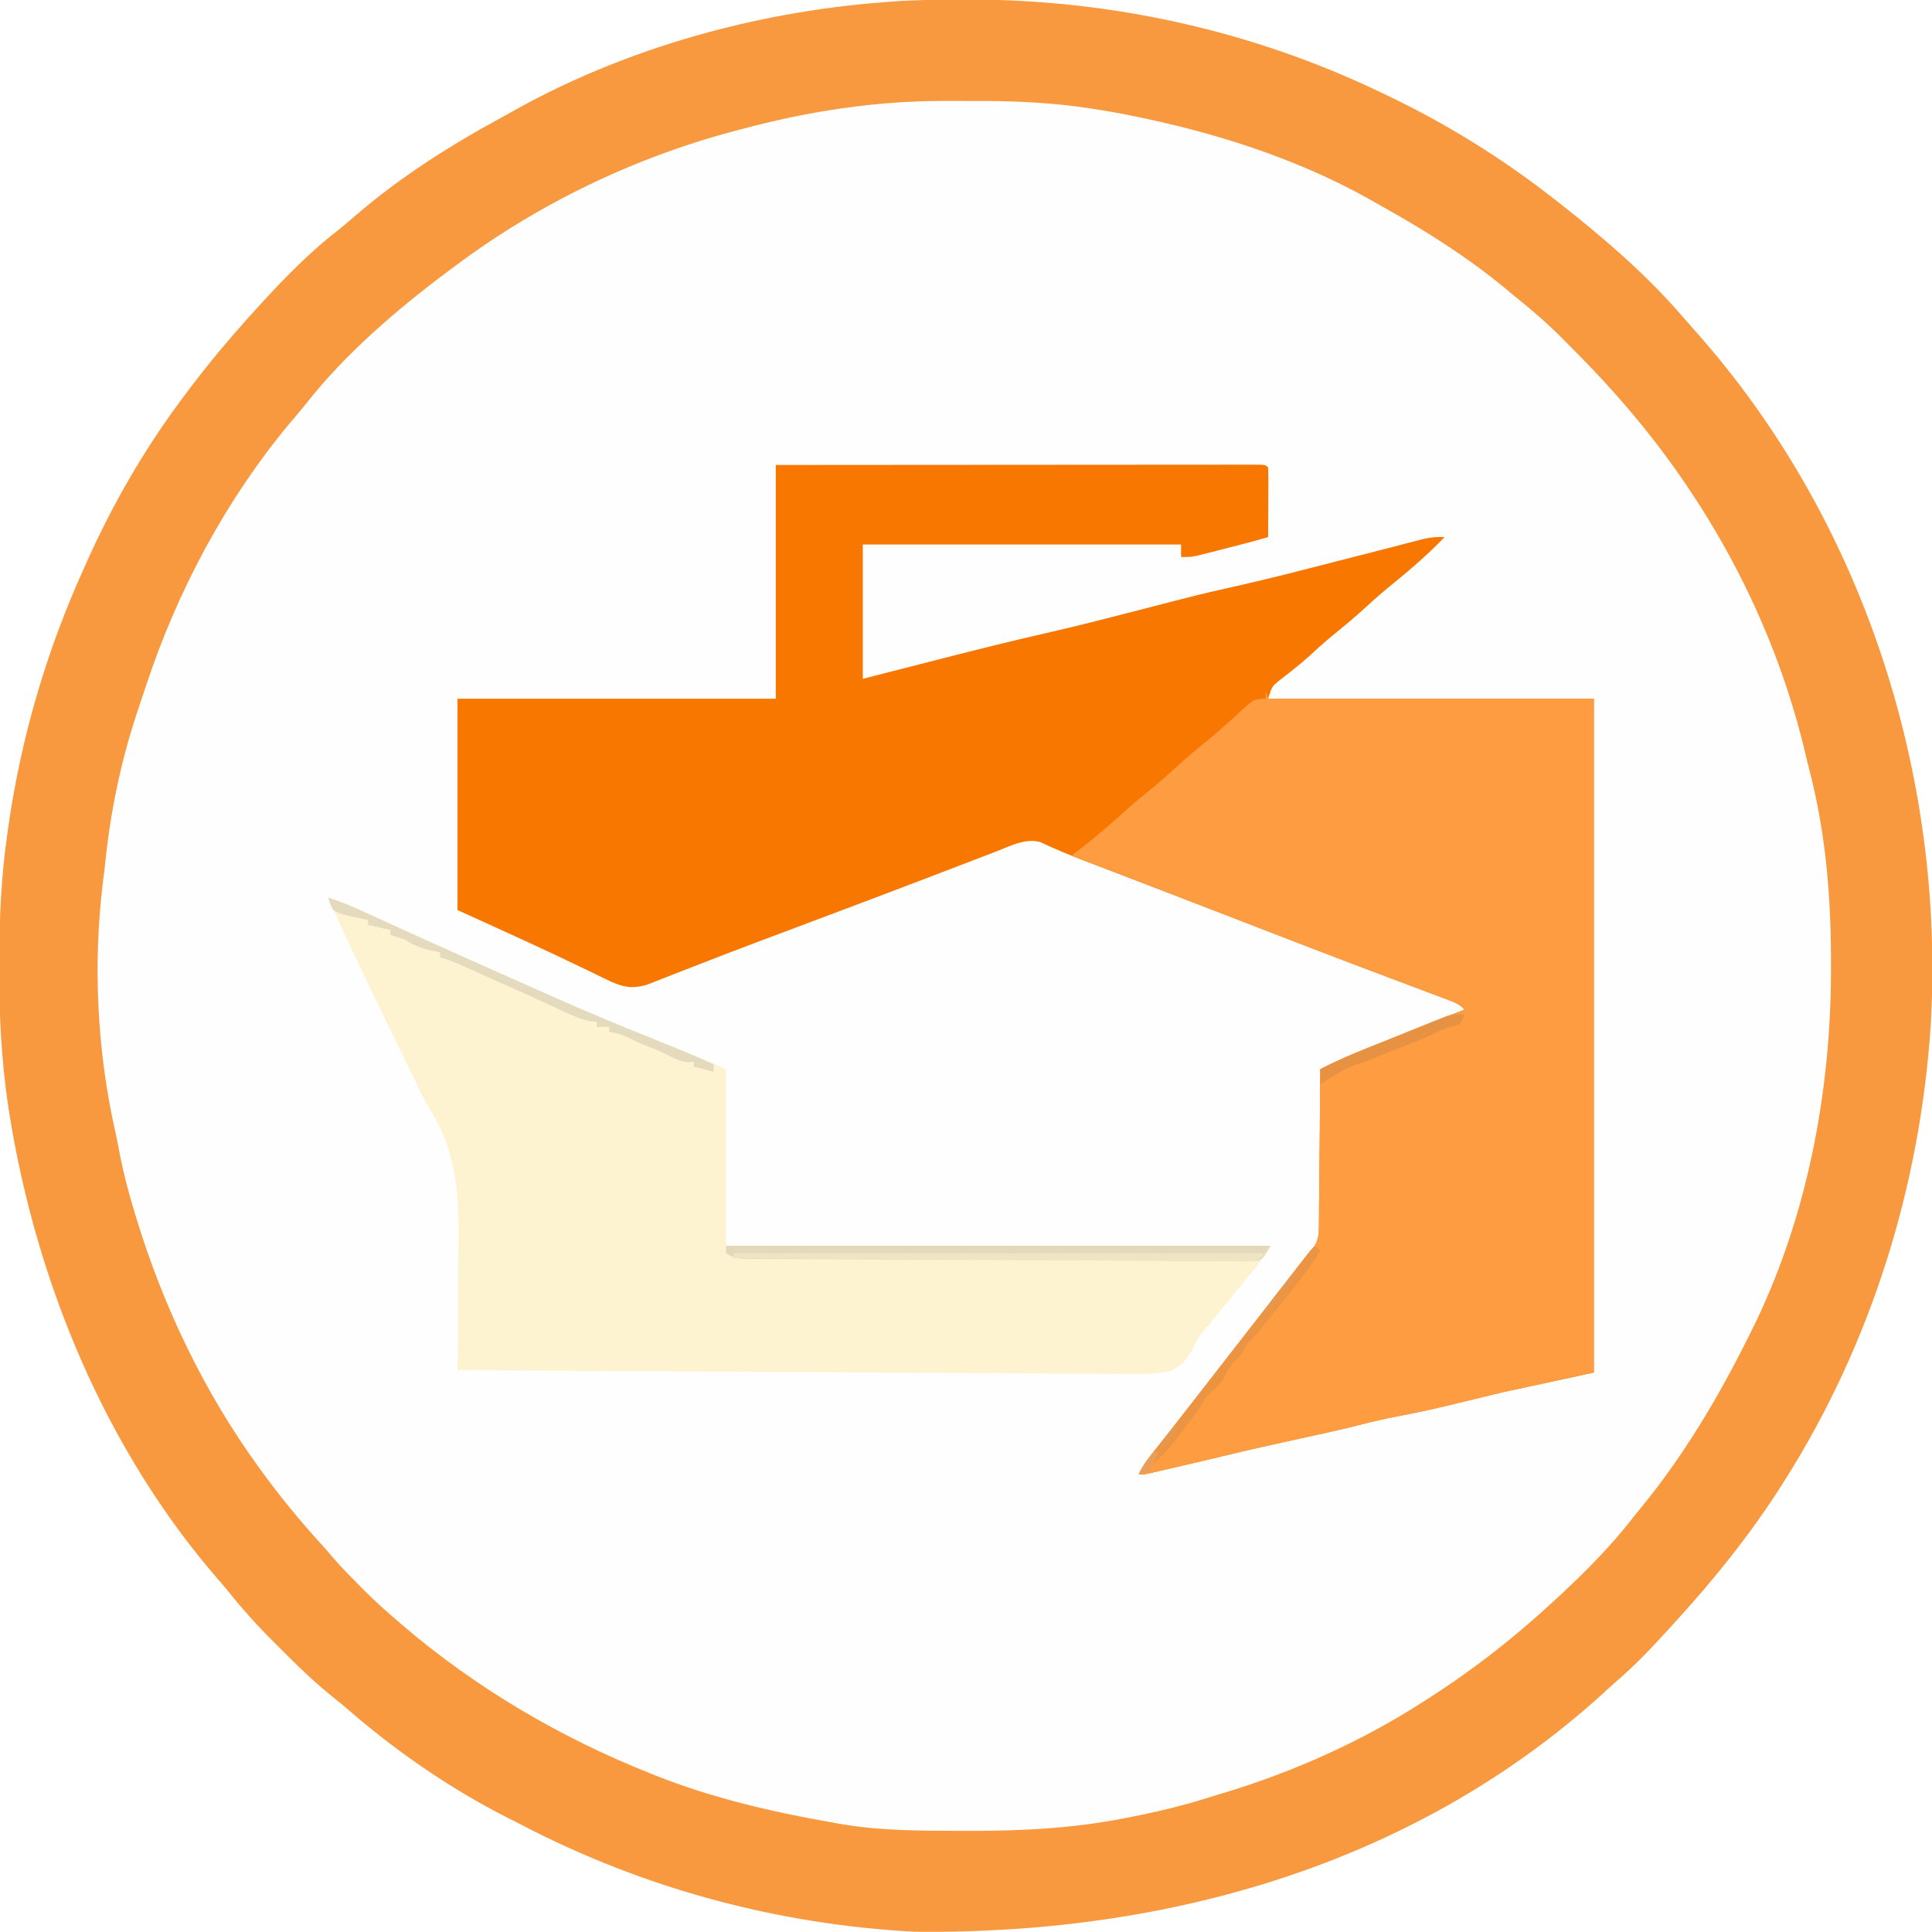
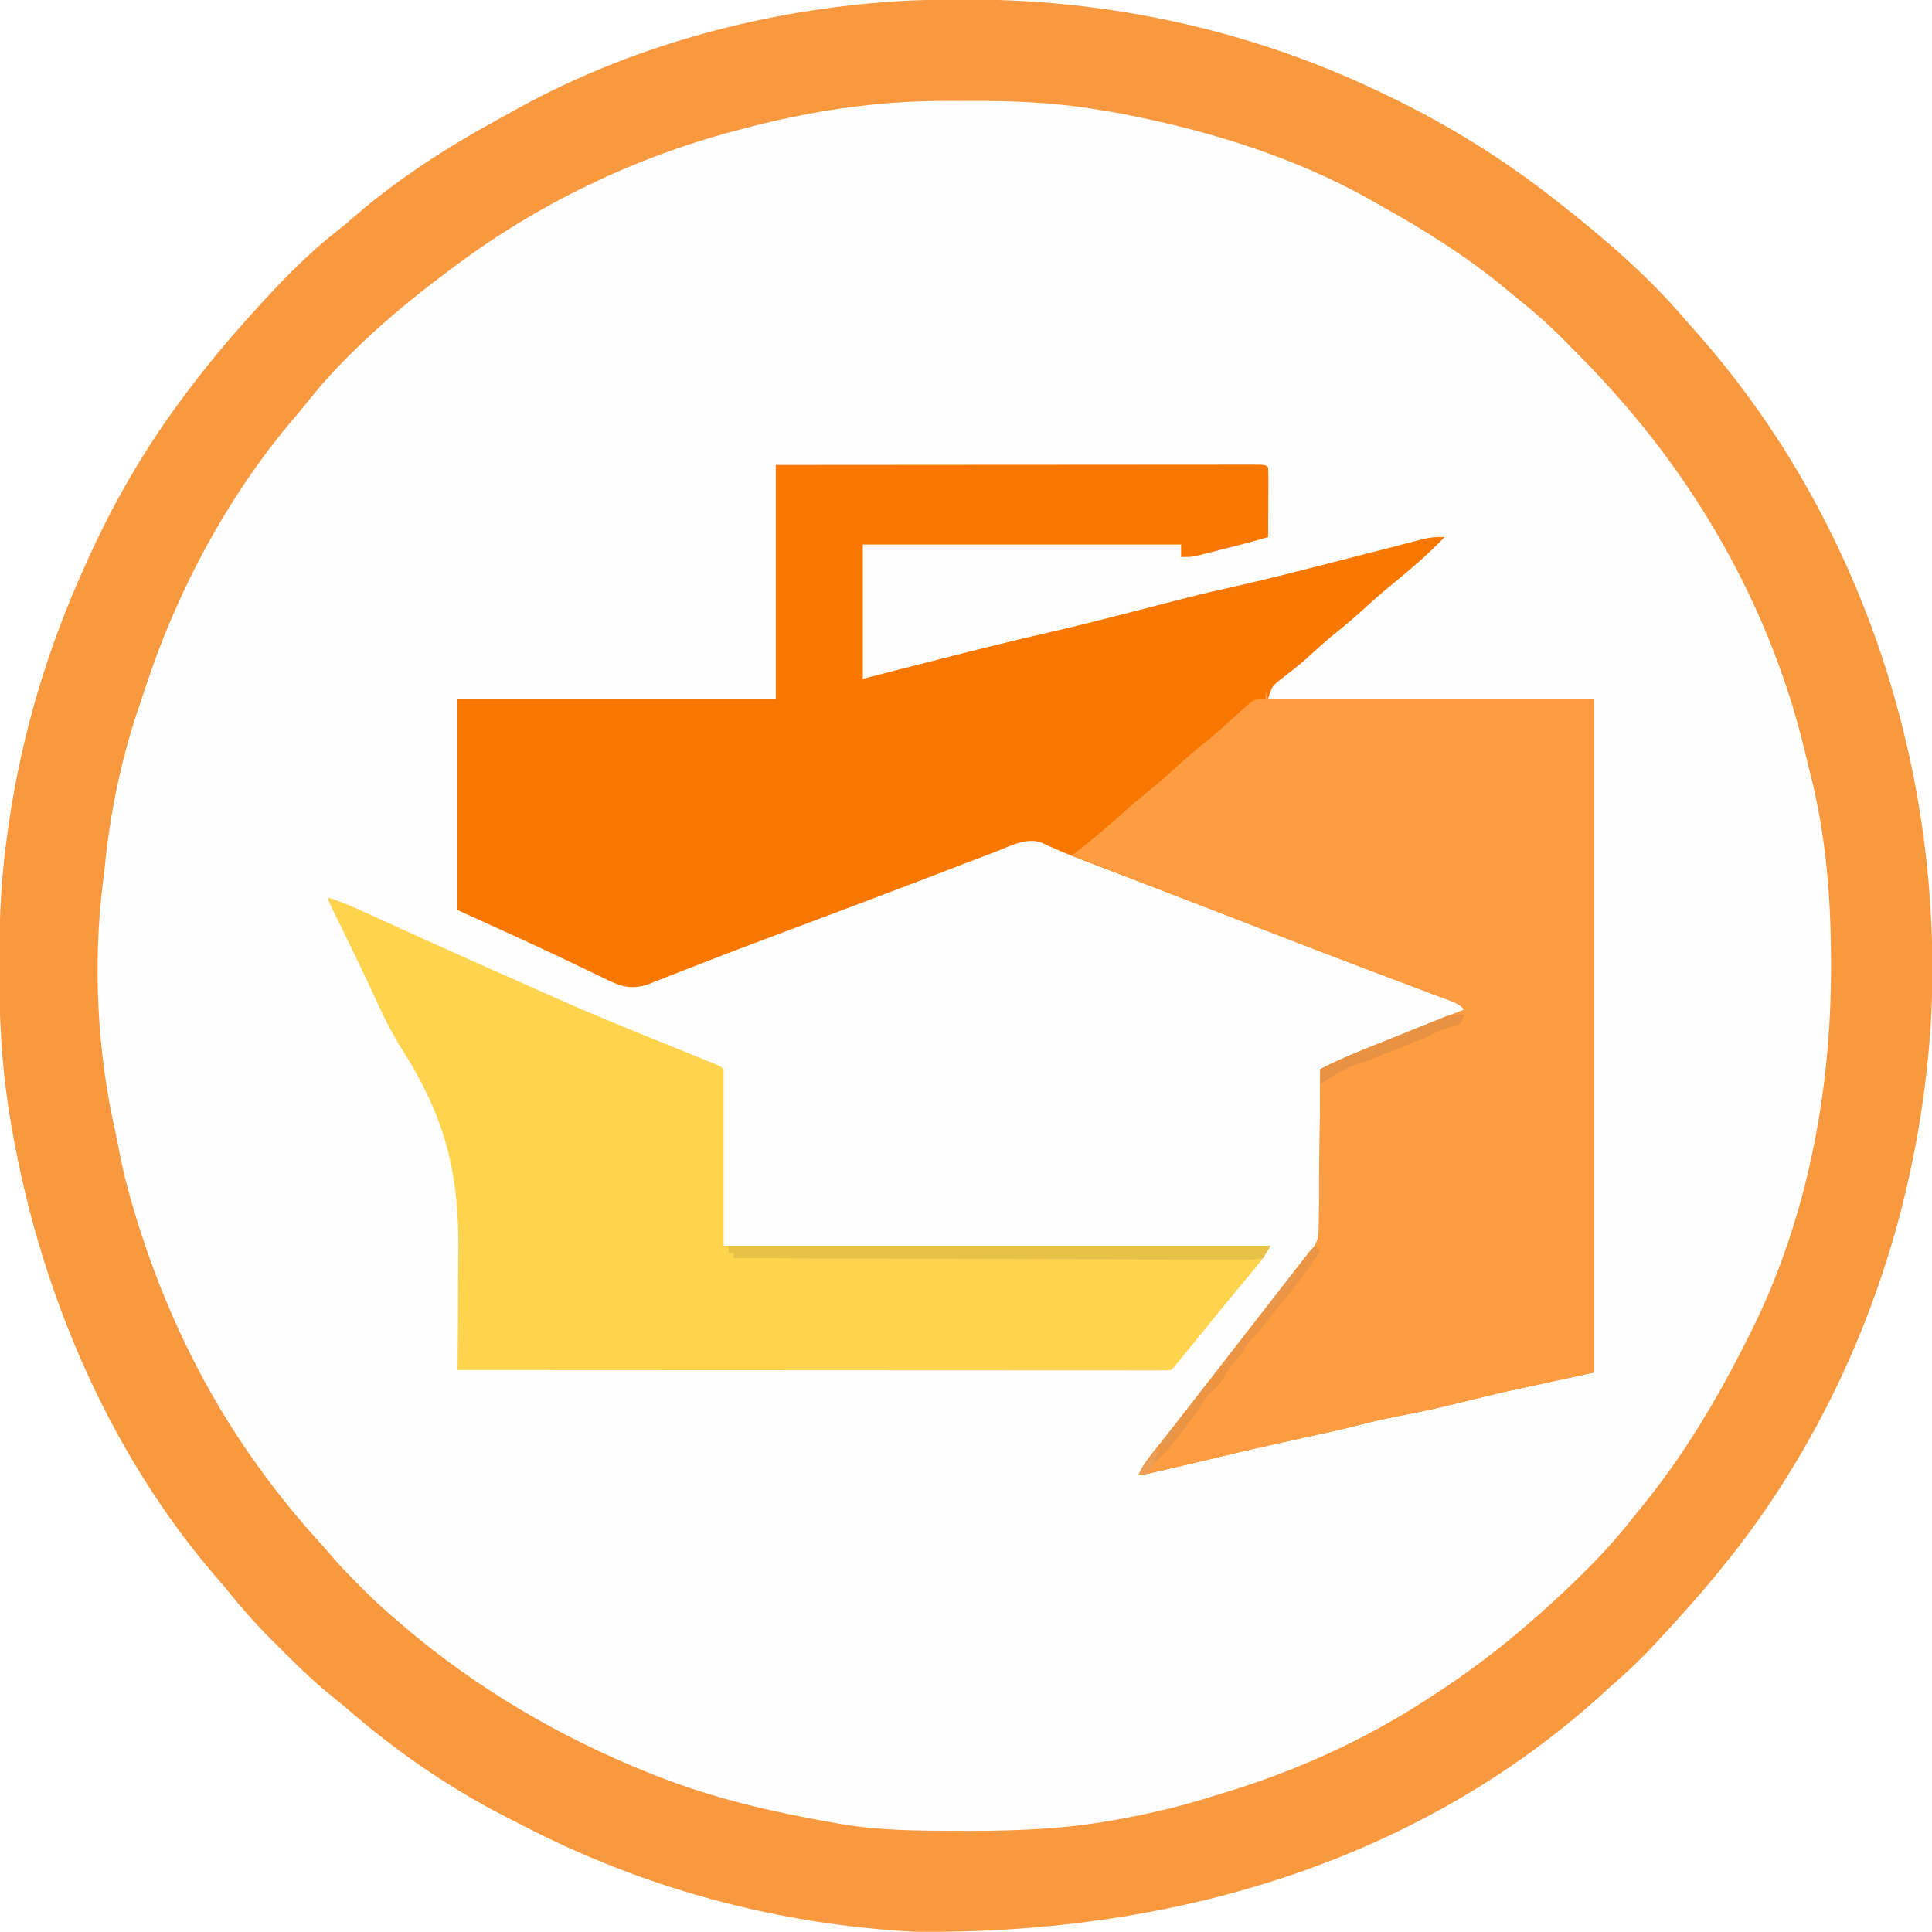
<svg xmlns="http://www.w3.org/2000/svg" version="1.1" width="777" height="777">
  <path d="M0 0 C0.856 0.001 1.713 0.002 2.595 0.003 C59.477 0.137 115.759 12.573 167.125 37.188 C168.021 37.613 168.917 38.038 169.84 38.476 C193.7 49.868 216.317 63.855 237.125 80.188 C237.933 80.815 238.741 81.443 239.574 82.09 C257.067 95.864 274.532 110.83 289.039 127.766 C290.661 129.649 292.302 131.508 293.961 133.359 C361.387 209.112 394.459 311.878 388.609 412.615 C384.287 477.349 364.772 540.249 330.125 595.188 C329.693 595.874 329.26 596.561 328.815 597.268 C316.307 616.939 301.83 635.002 286.125 652.188 C285.206 653.2 284.286 654.213 283.367 655.227 C276.638 662.627 269.858 669.791 262.27 676.32 C259.974 678.319 257.74 680.377 255.5 682.438 C184.58 746.244 88.59 778.294 -20.151 777.084 C-75.271 774.148 -129.008 759.681 -177.967 734.176 C-179.923 733.163 -181.89 732.172 -183.859 731.184 C-207.361 719.237 -229.274 704.026 -249.106 686.686 C-250.462 685.538 -251.843 684.419 -253.234 683.314 C-260.383 677.622 -266.887 671.485 -273.319 665.004 C-274.998 663.314 -276.688 661.635 -278.379 659.957 C-285.003 653.341 -291.048 646.523 -296.875 639.188 C-297.81 638.086 -298.751 636.989 -299.703 635.902 C-345.268 583.649 -373.317 515.925 -384.125 447.938 C-384.352 446.523 -384.352 446.523 -384.583 445.079 C-387.345 426.509 -388.258 407.879 -388.188 389.125 C-388.185 387.6 -388.185 387.6 -388.182 386.044 C-388.131 368.917 -387.334 352.159 -384.875 335.188 C-384.709 334.012 -384.542 332.837 -384.371 331.626 C-379.138 295.756 -368.888 261.179 -353.875 228.188 C-353.277 226.85 -353.277 226.85 -352.667 225.485 C-342.673 203.236 -330.355 181.834 -315.875 162.188 C-315.369 161.5 -314.863 160.813 -314.342 160.105 C-306.929 150.107 -299.133 140.498 -290.875 131.188 C-290.041 130.241 -289.207 129.295 -288.348 128.32 C-277.222 115.944 -265.607 103.439 -252.449 93.203 C-250.035 91.313 -247.72 89.337 -245.409 87.323 C-227.333 71.642 -206.91 58.689 -185.912 47.298 C-183.823 46.159 -181.75 44.996 -179.676 43.832 C-135.536 19.441 -84.008 5.156 -33.875 1.188 C-32.827 1.101 -31.778 1.015 -30.698 0.927 C-20.458 0.158 -10.265 -0.015 0 0 Z " fill="#FEFEFE" transform="translate(387.875,-0.1875)" />
  <path d="M0 0 C0.856 0.001 1.713 0.002 2.595 0.003 C59.477 0.137 115.759 12.573 167.125 37.188 C168.021 37.613 168.917 38.038 169.84 38.476 C193.7 49.868 216.317 63.855 237.125 80.188 C237.933 80.815 238.741 81.443 239.574 82.09 C257.067 95.864 274.532 110.83 289.039 127.766 C290.661 129.649 292.302 131.508 293.961 133.359 C361.387 209.112 394.459 311.878 388.609 412.615 C384.287 477.349 364.772 540.249 330.125 595.188 C329.693 595.874 329.26 596.561 328.815 597.268 C316.307 616.939 301.83 635.002 286.125 652.188 C285.206 653.2 284.286 654.213 283.367 655.227 C276.638 662.627 269.858 669.791 262.27 676.32 C259.974 678.319 257.74 680.377 255.5 682.438 C184.58 746.244 88.59 778.294 -20.151 777.084 C-75.271 774.148 -129.008 759.681 -177.967 734.176 C-179.923 733.163 -181.89 732.172 -183.859 731.184 C-207.361 719.237 -229.274 704.026 -249.106 686.686 C-250.462 685.538 -251.843 684.419 -253.234 683.314 C-260.383 677.622 -266.887 671.485 -273.319 665.004 C-274.998 663.314 -276.688 661.635 -278.379 659.957 C-285.003 653.341 -291.048 646.523 -296.875 639.188 C-297.81 638.086 -298.751 636.989 -299.703 635.902 C-345.268 583.649 -373.317 515.925 -384.125 447.938 C-384.352 446.523 -384.352 446.523 -384.583 445.079 C-387.345 426.509 -388.258 407.879 -388.188 389.125 C-388.185 387.6 -388.185 387.6 -388.182 386.044 C-388.131 368.917 -387.334 352.159 -384.875 335.188 C-384.709 334.012 -384.542 332.837 -384.371 331.626 C-379.138 295.756 -368.888 261.179 -353.875 228.188 C-353.277 226.85 -353.277 226.85 -352.667 225.485 C-342.673 203.236 -330.355 181.834 -315.875 162.188 C-315.369 161.5 -314.863 160.813 -314.342 160.105 C-306.929 150.107 -299.133 140.498 -290.875 131.188 C-290.041 130.241 -289.207 129.295 -288.348 128.32 C-277.222 115.944 -265.607 103.439 -252.449 93.203 C-250.035 91.313 -247.72 89.337 -245.409 87.323 C-227.333 71.642 -206.91 58.689 -185.912 47.298 C-183.823 46.159 -181.75 44.996 -179.676 43.832 C-135.536 19.441 -84.008 5.156 -33.875 1.188 C-32.827 1.101 -31.778 1.015 -30.698 0.927 C-20.458 0.158 -10.265 -0.015 0 0 Z M-89.875 52.188 C-90.649 52.391 -91.422 52.594 -92.219 52.803 C-132.715 63.513 -171.322 82.074 -204.875 107.188 C-205.458 107.62 -206.041 108.053 -206.641 108.499 C-227.599 124.107 -248.574 141.944 -264.781 162.535 C-267.012 165.361 -269.344 168.08 -271.688 170.812 C-296.968 201.203 -316.458 237.735 -328.875 275.188 C-329.157 276.01 -329.44 276.832 -329.73 277.68 C-330.469 279.842 -331.172 282.014 -331.875 284.188 C-332.231 285.237 -332.587 286.286 -332.953 287.367 C-339.383 306.943 -343.49 326.934 -345.583 347.419 C-345.852 349.97 -346.166 352.511 -346.496 355.055 C-350.545 388.1 -348.819 423.209 -341.433 455.614 C-340.731 458.851 -340.125 462.103 -339.504 465.355 C-338.003 472.886 -336.038 480.211 -333.812 487.562 C-333.619 488.203 -333.426 488.844 -333.226 489.504 C-322.358 525.3 -305.89 559.888 -283.875 590.188 C-283.477 590.737 -283.079 591.287 -282.668 591.854 C-275.299 601.976 -267.411 611.623 -258.973 620.871 C-257.169 622.863 -255.424 624.888 -253.688 626.938 C-250.263 630.866 -246.613 634.558 -242.938 638.25 C-242.364 638.828 -241.791 639.406 -241.2 640.001 C-236.923 644.263 -232.461 648.262 -227.875 652.188 C-227.247 652.728 -226.618 653.268 -225.971 653.825 C-196.469 679.02 -162.883 698.805 -126.875 713.188 C-126.098 713.5 -125.32 713.813 -124.52 714.135 C-101.423 723.326 -77.318 728.93 -52.875 733.188 C-51.37 733.459 -51.37 733.459 -49.834 733.735 C-33.73 736.511 -17.543 736.469 -1.25 736.5 C0.361 736.506 0.361 736.506 2.004 736.511 C22.957 736.549 43.725 735.515 64.312 731.438 C64.981 731.309 65.649 731.18 66.337 731.047 C77.279 728.937 88.021 726.324 98.65 722.964 C100.473 722.392 102.302 721.836 104.133 721.29 C132.446 712.798 160.287 700.265 185.125 684.188 C185.72 683.807 186.314 683.427 186.927 683.035 C201.803 673.491 215.863 662.868 229.125 651.188 C230.051 650.374 230.976 649.561 231.93 648.723 C245.187 636.806 258.237 624.331 269.125 610.188 C270.058 609.04 270.994 607.896 271.934 606.754 C289.218 585.664 302.978 562.556 315.125 538.188 C315.524 537.398 315.924 536.608 316.335 535.794 C338.78 490.915 348.584 439.385 348.5 389.562 C348.5 387.82 348.5 387.82 348.499 386.043 C348.452 360.063 346.345 335.013 339.792 309.781 C339.103 307.101 338.461 304.412 337.824 301.719 C325.134 249.183 298.816 200.632 263.125 160.188 C262.481 159.456 261.837 158.724 261.173 157.97 C255.401 151.48 249.388 145.267 243.25 139.125 C242.333 138.196 241.417 137.267 240.473 136.311 C234.336 130.161 227.924 124.589 221.125 119.188 C219.916 118.187 218.71 117.184 217.508 116.176 C202.246 103.561 185.526 92.993 168.248 83.372 C166.329 82.302 164.424 81.212 162.52 80.117 C132.908 63.588 99.592 53.14 66.438 46.562 C65.472 46.368 64.506 46.174 63.511 45.974 C60.058 45.317 56.597 44.733 53.125 44.188 C52.315 44.059 51.505 43.931 50.67 43.798 C34.9 41.374 19.368 40.716 3.425 40.796 C-0.372 40.812 -4.168 40.796 -7.965 40.777 C-35.979 40.753 -62.862 44.948 -89.875 52.188 Z " fill="#F8993F" transform="translate(387.875,-0.1875)" />
  <path d="M0 0 C49.362 -0.04 49.362 -0.04 69.979 -0.049 C84.238 -0.055 98.498 -0.062 112.757 -0.075 C123.14 -0.085 133.523 -0.092 143.906 -0.094 C149.408 -0.095 154.909 -0.098 160.411 -0.106 C165.582 -0.112 170.754 -0.115 175.926 -0.113 C177.83 -0.113 179.734 -0.115 181.638 -0.119 C184.226 -0.124 186.813 -0.123 189.401 -0.12 C190.164 -0.123 190.928 -0.126 191.715 -0.129 C196.886 -0.114 196.886 -0.114 198 1 C198.088 3.073 198.107 5.148 198.098 7.223 C198.094 8.483 198.091 9.743 198.088 11.041 C198.08 12.382 198.071 13.722 198.062 15.062 C198.057 16.407 198.053 17.751 198.049 19.096 C198.037 22.397 198.021 25.699 198 29 C191.644 30.868 185.235 32.505 178.812 34.125 C177.733 34.402 176.653 34.679 175.541 34.965 C173.984 35.357 173.984 35.357 172.395 35.758 C171.455 35.996 170.515 36.235 169.546 36.481 C167 37 167 37 163 37 C163 35.35 163 33.7 163 32 C120.76 32 78.52 32 35 32 C35 49.82 35 67.64 35 86 C38.957 84.987 42.915 83.974 46.992 82.93 C50.232 82.102 53.471 81.275 56.711 80.449 C60.085 79.588 63.458 78.726 66.831 77.861 C81.366 74.136 95.912 70.513 110.545 67.189 C121.168 64.762 131.716 62.064 142.266 59.336 C170.911 51.932 170.911 51.932 180.963 49.68 C190.451 47.555 199.9 45.307 209.32 42.898 C210.436 42.614 211.552 42.33 212.702 42.038 C219.477 40.311 226.25 38.575 233.023 36.837 C236.127 36.041 239.232 35.246 242.337 34.452 C245.872 33.548 249.406 32.634 252.937 31.712 C254.372 31.342 255.807 30.972 257.242 30.602 C258.445 30.288 259.647 29.974 260.886 29.651 C263.707 29.061 266.132 28.862 269 29 C262.608 35.605 255.708 41.662 248.562 47.438 C244.759 50.513 241.099 53.688 237.5 57 C233.03 61.114 228.41 64.971 223.684 68.785 C220.204 71.657 216.887 74.687 213.562 77.734 C209.927 80.949 206.099 83.907 202.25 86.859 C199.542 89.138 199.542 89.138 198 94 C241.23 94 284.46 94 329 94 C329 183.43 329 272.86 329 365 C310.685 368.96 310.685 368.96 292 373 C280.707 375.72 280.707 375.72 269.422 378.473 C262.891 380.053 256.328 381.391 249.731 382.66 C245.027 383.571 240.392 384.613 235.75 385.812 C227.651 387.901 219.486 389.668 211.312 391.438 C200.603 393.758 189.922 396.163 179.27 398.734 C172.792 400.297 166.303 401.807 159.812 403.312 C158.67 403.579 157.527 403.846 156.35 404.121 C155.292 404.366 154.234 404.611 153.145 404.863 C152.199 405.083 151.254 405.302 150.281 405.529 C148 406 148 406 146 406 C147.663 402.175 150.158 399.1 152.75 395.875 C153.749 394.618 154.748 393.36 155.746 392.102 C156.276 391.435 156.805 390.769 157.351 390.083 C160.195 386.49 163.003 382.869 165.812 379.25 C167.006 377.714 168.2 376.177 169.395 374.641 C169.991 373.873 170.587 373.105 171.202 372.314 C174.133 368.542 177.067 364.771 180 361 C181.167 359.5 182.333 358 183.5 356.5 C190.5 347.5 190.5 347.5 192.253 345.247 C193.41 343.758 194.568 342.269 195.726 340.781 C198.778 336.856 201.832 332.931 204.887 329.008 C205.523 328.191 206.159 327.373 206.814 326.531 C208.033 324.966 209.252 323.401 210.471 321.836 C211.02 321.13 211.57 320.423 212.137 319.695 C212.618 319.077 213.1 318.458 213.596 317.821 C214.291 316.92 214.291 316.92 215 316 C215.773 315.164 215.773 315.164 216.561 314.31 C218.513 311.176 218.399 308.893 218.432 305.212 C218.443 304.538 218.453 303.865 218.463 303.171 C218.493 300.952 218.503 298.734 218.512 296.516 C218.529 294.974 218.547 293.433 218.566 291.892 C218.614 287.841 218.643 283.79 218.67 279.74 C218.699 275.604 218.746 271.468 218.791 267.332 C218.877 259.221 218.944 251.111 219 243 C225.424 239.654 231.987 236.9 238.719 234.234 C239.817 233.796 240.916 233.358 242.047 232.906 C245.53 231.518 249.015 230.134 252.5 228.75 C254.873 227.805 257.245 226.86 259.617 225.914 C265.41 223.606 271.204 221.301 277 219 C274.935 216.935 273.768 216.382 271.088 215.378 C270.268 215.068 269.449 214.758 268.605 214.438 C267.252 213.935 267.252 213.935 265.871 213.422 C264.92 213.063 263.969 212.704 262.989 212.335 C260.908 211.551 258.826 210.769 256.744 209.989 C251.04 207.852 245.342 205.696 239.645 203.543 C237.848 202.865 237.848 202.865 236.015 202.173 C222.859 197.202 209.741 192.136 196.625 187.062 C191.863 185.221 187.102 183.38 182.34 181.539 C181.163 181.084 179.985 180.629 178.772 180.16 C170.271 176.874 161.764 173.601 153.254 170.336 C152.062 169.879 150.871 169.421 149.643 168.95 C142.755 166.306 142.755 166.306 135.866 163.666 C132.758 162.475 129.65 161.283 126.543 160.09 C125.116 159.544 125.116 159.544 123.659 158.988 C117.81 156.741 112.062 154.363 106.396 151.682 C100.442 149.987 94.414 153.198 88.902 155.34 C87.989 155.689 87.076 156.039 86.135 156.399 C84.13 157.167 82.126 157.937 80.123 158.709 C74.543 160.861 68.956 162.993 63.371 165.129 C61.558 165.823 61.558 165.823 59.708 166.531 C49.996 170.248 40.268 173.926 30.535 177.59 C29.79 177.87 29.045 178.151 28.277 178.44 C21.587 180.958 14.897 183.474 8.206 185.989 C4.712 187.303 1.219 188.618 -2.275 189.933 C-4.33 190.706 -6.386 191.478 -8.442 192.249 C-15.795 195.013 -23.129 197.822 -30.445 200.681 C-32.781 201.589 -35.117 202.497 -37.453 203.405 C-38.948 203.988 -40.443 204.576 -41.935 205.167 C-44.005 205.987 -46.079 206.795 -48.154 207.6 C-49.334 208.064 -50.514 208.529 -51.729 209.007 C-58.089 210.938 -61.987 209.883 -67.863 207.027 C-68.531 206.708 -69.199 206.388 -69.887 206.059 C-72.034 205.029 -74.174 203.984 -76.312 202.938 C-93.41 194.651 -110.691 186.868 -128 179 C-128 150.95 -128 122.9 -128 94 C-85.76 94 -43.52 94 0 94 C0 62.98 0 31.96 0 0 Z " fill="#F77701" transform="translate(312,187)" />
  <path d="M0 0 C0.495 1.485 0.495 1.485 1 3 C44.23 3 87.46 3 132 3 C132 92.43 132 181.86 132 274 C113.685 277.96 113.685 277.96 95 282 C83.707 284.72 83.707 284.72 72.422 287.473 C65.891 289.053 59.328 290.391 52.731 291.66 C48.027 292.571 43.392 293.613 38.75 294.812 C30.651 296.901 22.486 298.668 14.312 300.438 C3.603 302.758 -7.078 305.163 -17.73 307.734 C-24.208 309.297 -30.697 310.807 -37.188 312.312 C-38.33 312.579 -39.473 312.846 -40.65 313.121 C-41.708 313.366 -42.766 313.611 -43.855 313.863 C-44.801 314.083 -45.746 314.302 -46.719 314.529 C-49 315 -49 315 -51 315 C-49.337 311.175 -46.842 308.1 -44.25 304.875 C-43.251 303.618 -42.252 302.36 -41.254 301.102 C-40.724 300.435 -40.195 299.769 -39.649 299.083 C-36.805 295.49 -33.997 291.869 -31.188 288.25 C-29.994 286.714 -28.8 285.177 -27.605 283.641 C-26.711 282.489 -26.711 282.489 -25.798 281.314 C-22.867 277.542 -19.933 273.771 -17 270 C-15.833 268.5 -14.667 267 -13.5 265.5 C-6.5 256.5 -6.5 256.5 -4.747 254.247 C-3.59 252.758 -2.432 251.269 -1.274 249.781 C1.778 245.856 4.832 241.931 7.887 238.008 C8.523 237.191 9.159 236.373 9.814 235.531 C11.033 233.966 12.252 232.401 13.471 230.836 C14.02 230.13 14.57 229.423 15.137 228.695 C15.859 227.767 15.859 227.767 16.596 226.821 C17.06 226.22 17.523 225.619 18 225 C18.515 224.442 19.03 223.885 19.561 223.31 C21.513 220.176 21.399 217.893 21.432 214.212 C21.443 213.538 21.453 212.865 21.463 212.171 C21.493 209.952 21.503 207.734 21.512 205.516 C21.529 203.974 21.547 202.433 21.566 200.892 C21.614 196.841 21.643 192.79 21.67 188.74 C21.699 184.604 21.746 180.468 21.791 176.332 C21.877 168.221 21.944 160.111 22 152 C28.424 148.654 34.987 145.9 41.719 143.234 C42.817 142.796 43.916 142.358 45.047 141.906 C48.53 140.518 52.015 139.134 55.5 137.75 C57.873 136.805 60.245 135.86 62.617 134.914 C68.41 132.606 74.204 130.301 80 128 C77.935 125.935 76.768 125.382 74.088 124.378 C73.268 124.068 72.449 123.758 71.605 123.438 C70.703 123.103 69.801 122.767 68.871 122.422 C67.92 122.063 66.969 121.704 65.989 121.335 C63.908 120.55 61.826 119.768 59.743 118.988 C54.043 116.853 48.35 114.699 42.656 112.547 C40.86 111.869 40.86 111.869 39.028 111.177 C25.807 106.182 12.62 101.096 -0.562 96 C-1.739 95.545 -2.916 95.09 -4.129 94.622 C-28.761 85.104 -53.383 75.557 -78 66 C-77.086 65.318 -77.086 65.318 -76.153 64.622 C-68.958 59.202 -62.18 53.31 -55.527 47.246 C-52.93 44.938 -50.266 42.744 -47.562 40.562 C-43.759 37.487 -40.099 34.312 -36.5 31 C-32.036 26.892 -27.422 23.04 -22.703 19.23 C-19.964 16.97 -17.319 14.634 -14.688 12.25 C-13.467 11.146 -13.467 11.146 -12.223 10.02 C-10.872 8.792 -9.525 7.562 -8.184 6.324 C-5.099 3.58 -4.33 3 0 3 C0 2.01 0 1.02 0 0 Z " fill="#FE9C41" transform="translate(509,278)" />
-   <path d="M0 0 C5.034 1.557 9.729 3.599 14.508 5.789 C15.334 6.165 16.16 6.54 17.011 6.927 C18.79 7.736 20.568 8.546 22.345 9.357 C27.082 11.518 31.825 13.669 36.566 15.82 C37.529 16.257 38.491 16.694 39.482 17.144 C52.309 22.962 65.183 28.675 78.065 34.371 C82.212 36.205 86.354 38.053 90.492 39.91 C104.493 46.171 118.655 51.989 132.886 57.699 C133.649 58.006 134.411 58.312 135.196 58.628 C136.601 59.191 138.005 59.754 139.411 60.314 C146.33 63.09 153.14 66.06 160 69 C160 92.43 160 115.86 160 140 C232.27 140 304.54 140 379 140 C377.121 143.132 375.574 145.687 373.32 148.426 C372.81 149.049 372.3 149.673 371.775 150.315 C370.958 151.304 370.958 151.304 370.125 152.312 C368.954 153.742 367.784 155.172 366.613 156.602 C366.015 157.33 365.416 158.059 364.799 158.81 C361.963 162.263 359.136 165.724 356.312 169.188 C355.827 169.779 355.342 170.37 354.842 170.98 C354.354 171.578 353.866 172.176 353.363 172.793 C352.85 173.387 352.336 173.981 351.807 174.593 C349.862 177.022 349.862 177.022 348.453 180.203 C345.665 185.187 343.127 189.096 337.422 190.745 C329.827 191.878 322.149 191.663 314.491 191.509 C310.964 191.452 307.438 191.472 303.911 191.482 C297.808 191.488 291.708 191.448 285.606 191.374 C276.785 191.269 267.964 191.235 259.142 191.219 C244.827 191.19 230.513 191.104 216.199 190.981 C202.298 190.861 188.398 190.769 174.498 190.714 C173.64 190.711 172.782 190.707 171.899 190.704 C167.596 190.687 163.293 190.67 158.991 190.654 C123.326 190.52 87.663 190.291 52 190 C52.014 189.016 52.028 188.031 52.043 187.017 C52.169 177.621 52.23 168.227 52.231 158.83 C52.233 154.001 52.256 149.175 52.333 144.347 C52.669 122.03 52.698 103.786 40.46 84.383 C38.206 80.704 36.417 76.83 34.602 72.922 C33.941 71.557 33.278 70.192 32.611 68.83 C30.492 64.478 28.377 60.124 26.262 55.77 C24.177 51.478 22.091 47.186 20.002 42.896 C13.094 28.702 6.25 14.5 0 0 Z " fill="#FEF3D1" transform="translate(132,361)" />
-   <path d="M0 0 C72.27 0 144.54 0 219 0 C216 5 216 5 214 6 C211.248 6.088 208.521 6.114 205.769 6.096 C204.477 6.093 204.477 6.093 203.16 6.09 C200.257 6.083 197.354 6.068 194.451 6.053 C192.377 6.047 190.303 6.04 188.229 6.034 C182.582 6.016 176.936 5.992 171.289 5.965 C166.582 5.944 161.875 5.925 157.168 5.906 C146.067 5.862 134.966 5.812 123.865 5.758 C112.397 5.703 100.93 5.659 89.462 5.62 C79.631 5.587 69.799 5.545 59.967 5.498 C54.089 5.47 48.211 5.445 42.332 5.427 C36.806 5.411 31.28 5.384 25.753 5.351 C23.721 5.34 21.689 5.333 19.657 5.329 C16.89 5.324 14.124 5.306 11.358 5.285 C10.547 5.286 9.736 5.288 8.9 5.289 C5.073 5.247 3.261 5.174 0 3 C0 2.01 0 1.02 0 0 Z " fill="#E3D9BA" transform="translate(292,501)" />
-   <path d="M0 0 C5.034 1.557 9.729 3.599 14.508 5.789 C15.334 6.165 16.16 6.54 17.011 6.927 C18.79 7.736 20.568 8.546 22.345 9.357 C27.082 11.518 31.825 13.669 36.566 15.82 C37.529 16.257 38.491 16.694 39.482 17.144 C52.309 22.962 65.183 28.675 78.065 34.371 C82.212 36.205 86.354 38.053 90.492 39.91 C104.637 46.235 118.948 52.106 133.326 57.875 C140.608 60.799 147.862 63.734 155 67 C155 67.99 155 68.98 155 70 C151.04 69.01 151.04 69.01 147 68 C147 67.34 147 66.68 147 66 C146.34 66.082 145.68 66.165 145 66.25 C141.462 65.955 139.338 64.799 136.246 63.145 C133.03 61.506 129.686 60.253 126.324 58.945 C124 58 124 58 120.688 56.312 C118.082 55.04 115.856 54.42 113 54 C113 53.34 113 52.68 113 52 C111.35 52 109.7 52 108 52 C108 51.34 108 50.68 108 50 C107.196 49.917 106.391 49.835 105.562 49.75 C101.01 48.792 97.192 46.98 93 45 C90.834 43.999 88.667 42.999 86.5 42 C84.837 41.23 84.837 41.23 83.141 40.445 C79.111 38.591 75.06 36.788 71 35 C69.541 34.355 68.083 33.709 66.625 33.062 C65.889 32.736 65.153 32.41 64.395 32.074 C62.658 31.295 60.927 30.505 59.199 29.707 C54.524 27.55 49.948 25.471 45 24 C45 23.34 45 22.68 45 22 C44.408 21.89 43.817 21.781 43.207 21.668 C38.518 20.727 35.049 19.626 31 17 C29.015 16.289 27.018 15.61 25 15 C25 14.34 25 13.68 25 13 C22.03 12.34 19.06 11.68 16 11 C16 10.34 16 9.68 16 9 C15.408 8.879 14.817 8.758 14.207 8.633 C4.871 6.653 4.871 6.653 2 5 C0.688 2.375 0.688 2.375 0 0 Z " fill="#E4DBBE" transform="translate(132,361)" />
-   <path d="M0 0 C70.62 0 141.24 0 214 0 C210.649 3.351 209.619 3.346 205.09 3.361 C204.278 3.348 203.466 3.336 202.629 3.323 C201.765 3.321 200.9 3.32 200.01 3.318 C197.103 3.309 194.197 3.279 191.29 3.249 C189.211 3.238 187.132 3.229 185.053 3.221 C179.398 3.195 173.743 3.15 168.089 3.102 C162.183 3.055 156.277 3.026 150.372 2.994 C139.184 2.932 127.996 2.854 116.808 2.771 C104.073 2.677 91.338 2.6 78.603 2.524 C52.402 2.369 26.201 2.191 0 2 C0 1.34 0 0.68 0 0 Z " fill="#EFE5C5" transform="translate(295,504)" />
+   <path d="M0 0 C5.034 1.557 9.729 3.599 14.508 5.789 C15.334 6.165 16.16 6.54 17.011 6.927 C18.79 7.736 20.568 8.546 22.345 9.357 C27.082 11.518 31.825 13.669 36.566 15.82 C37.529 16.257 38.491 16.694 39.482 17.144 C52.309 22.962 65.183 28.675 78.065 34.371 C82.212 36.205 86.354 38.053 90.492 39.91 C106.045 46.865 121.809 53.263 137.613 59.617 C142.763 61.689 147.91 63.768 153.043 65.883 C153.986 66.271 154.928 66.659 155.899 67.059 C158 68 158 68 159 69 C159 92.43 159 115.86 159 140 C231.6 140 304.2 140 379 140 C377.056 143.24 375.456 145.827 373.102 148.645 C372.546 149.313 371.991 149.982 371.419 150.671 C370.531 151.731 370.531 151.731 369.625 152.812 C368.363 154.332 367.101 155.851 365.84 157.371 C364.881 158.525 364.881 158.525 363.902 159.703 C360.973 163.241 358.079 166.806 355.188 170.375 C354.124 171.686 353.06 172.997 351.996 174.309 C351.493 174.928 350.99 175.548 350.472 176.187 C348.236 178.941 345.994 181.69 343.75 184.438 C343.044 185.302 342.337 186.167 341.609 187.059 C340 189 340 189 339 190 C337.467 190.097 335.93 190.124 334.395 190.123 C332.892 190.126 332.892 190.126 331.359 190.129 C330.245 190.126 329.132 190.123 327.984 190.12 C326.811 190.121 325.638 190.122 324.43 190.123 C321.16 190.124 317.89 190.121 314.62 190.116 C311.099 190.112 307.578 190.113 304.058 190.114 C297.953 190.114 291.848 190.111 285.743 190.106 C276.916 190.098 268.09 190.095 259.263 190.094 C244.944 190.092 230.624 190.085 216.305 190.075 C202.392 190.066 188.478 190.059 174.565 190.055 C173.708 190.055 172.851 190.054 171.968 190.054 C167.669 190.053 163.369 190.052 159.07 190.05 C123.38 190.04 87.69 190.022 52 190 C52.014 189.013 52.028 188.025 52.042 187.008 C52.166 177.559 52.225 168.112 52.224 158.662 C52.226 153.807 52.248 148.954 52.323 144.1 C52.812 110.917 47.288 88.51 29.203 60.26 C24.104 52.121 20.235 43.356 16.226 34.645 C14.416 30.741 12.534 26.874 10.645 23.008 C9.997 21.675 9.349 20.341 8.701 19.008 C7.736 17.024 6.771 15.04 5.804 13.057 C4.833 11.062 3.863 9.066 2.895 7.07 C2.336 5.923 1.778 4.776 1.202 3.594 C0 1 0 1 0 0 Z " fill="#FED44E" transform="translate(132,361)" />
+   <path d="M0 0 C71.94 0 143.88 0 218 0 C217.01 1.65 216.02 3.3 215 5 C211.998 5.5 209.558 5.655 206.553 5.601 C205.681 5.606 204.808 5.61 203.909 5.614 C200.975 5.622 198.041 5.595 195.107 5.568 C193.008 5.566 190.909 5.567 188.81 5.57 C183.101 5.571 177.393 5.542 171.685 5.507 C165.723 5.476 159.761 5.473 153.8 5.467 C142.505 5.451 131.212 5.41 119.917 5.36 C107.062 5.304 94.206 5.277 81.35 5.252 C54.9 5.199 28.45 5.111 2 5 C2 4.34 2 3.68 2 3 C1.34 3 0.68 3 0 3 C0 2.01 0 1.02 0 0 Z " fill="#E8C147" transform="translate(293,501)" />
  <path d="M0 0 C0.99 0.99 0.99 0.99 2 2 C-2.884 9.904 -8.707 17.015 -14.553 24.212 C-17.189 27.469 -19.78 30.761 -22.379 34.047 C-24 36 -24 36 -25.625 37.613 C-27.167 39.055 -27.167 39.055 -28.438 41.438 C-30 44 -30 44 -31.938 45.875 C-34.115 48.119 -35.385 50.468 -36.863 53.203 C-38.423 55.669 -40.372 57.506 -42.535 59.445 C-44.1 60.993 -44.1 60.993 -45.258 63.117 C-47.797 67.319 -50.807 71.123 -53.812 75 C-54.416 75.794 -55.02 76.588 -55.643 77.406 C-58.365 80.922 -60.969 84.149 -64.449 86.938 C-65.291 87.618 -66.133 88.299 -67 89 C-67 89.66 -67 90.32 -67 91 C-68.98 91.495 -68.98 91.495 -71 92 C-69.337 88.175 -66.842 85.1 -64.25 81.875 C-63.251 80.618 -62.252 79.36 -61.254 78.102 C-60.724 77.435 -60.195 76.769 -59.649 76.083 C-56.805 72.49 -53.997 68.869 -51.188 65.25 C-49.994 63.714 -48.8 62.177 -47.605 60.641 C-47.009 59.873 -46.413 59.105 -45.798 58.314 C-42.867 54.542 -39.933 50.771 -37 47 C-35.833 45.5 -34.667 44 -33.5 42.5 C-31.167 39.5 -28.833 36.5 -26.5 33.5 C-25.922 32.756 -25.343 32.012 -24.747 31.246 C-23.59 29.759 -22.433 28.272 -21.276 26.785 C-18.206 22.839 -15.14 18.89 -12.078 14.938 C-11.437 14.111 -10.797 13.285 -10.137 12.434 C-8.904 10.843 -7.672 9.252 -6.441 7.66 C-5.888 6.947 -5.335 6.234 -4.766 5.5 C-4.279 4.871 -3.792 4.242 -3.29 3.594 C-2 2 -2 2 0 0 Z " fill="#EB9443" transform="translate(529,501)" />
  <path d="M0 0 C-0.75 1.938 -0.75 1.938 -2 4 C-3.812 4.625 -3.812 4.625 -6 5 C-8.399 5.9 -10.709 6.854 -13 8 C-15.287 9.144 -17.618 10.07 -20 11 C-20.825 11.33 -21.65 11.66 -22.5 12 C-26.667 13.667 -30.833 15.333 -35 17 C-35.804 17.33 -36.609 17.66 -37.438 18 C-39.291 18.723 -41.171 19.382 -43.062 20 C-47.141 21.388 -50.618 23.325 -54.25 25.625 C-54.956 26.071 -55.663 26.517 -56.391 26.977 C-56.922 27.314 -57.453 27.652 -58 28 C-58 26.02 -58 24.04 -58 22 C-51.968 18.883 -45.848 16.205 -39.551 13.672 C-38.087 13.081 -38.087 13.081 -36.594 12.478 C-34.545 11.653 -32.496 10.829 -30.445 10.008 C-27.308 8.748 -24.177 7.476 -21.045 6.203 C-19.047 5.4 -17.049 4.598 -15.051 3.797 C-14.117 3.416 -13.184 3.035 -12.222 2.642 C-11.348 2.294 -10.473 1.947 -9.572 1.589 C-8.807 1.281 -8.043 0.973 -7.256 0.656 C-4.743 -0.075 -2.603 -0.117 0 0 Z " fill="#E79242" transform="translate(589,408)" />
  <path d="M0 0 C0.66 0 1.32 0 2 0 C1.333 1.333 0.667 2.667 0 4 C-0.433 5.083 -0.433 5.083 -0.875 6.188 C-2 8 -2 8 -4.125 8.75 C-5.053 8.874 -5.053 8.874 -6 9 C-4.472 5.562 -2.498 2.81 0 0 Z " fill="#EA9E57" transform="translate(464,584)" />
  <path d="M0 0 C0 4.39 -2.128 5.769 -5 9 C-5.66 8.01 -6.32 7.02 -7 6 C-4.69 4.02 -2.38 2.04 0 0 Z " fill="#ED923D" transform="translate(493,550)" />
  <path d="M0 0 C0.66 0 1.32 0 2 0 C0.509 3.795 -1.757 5.61 -5 8 C-3.631 5.05 -2.122 2.475 0 0 Z " fill="#E8984D" transform="translate(471,575)" />
  <path d="M0 0 C0.66 0 1.32 0 2 0 C0.509 3.795 -1.757 5.61 -5 8 C-3.631 5.05 -2.122 2.475 0 0 Z " fill="#E8984D" transform="translate(513,521)" />
  <path d="M0 0 C0.66 0 1.32 0 2 0 C0.509 3.795 -1.757 5.61 -5 8 C-3.631 5.05 -2.122 2.475 0 0 Z " fill="#E8984D" transform="translate(520,512)" />
</svg>
